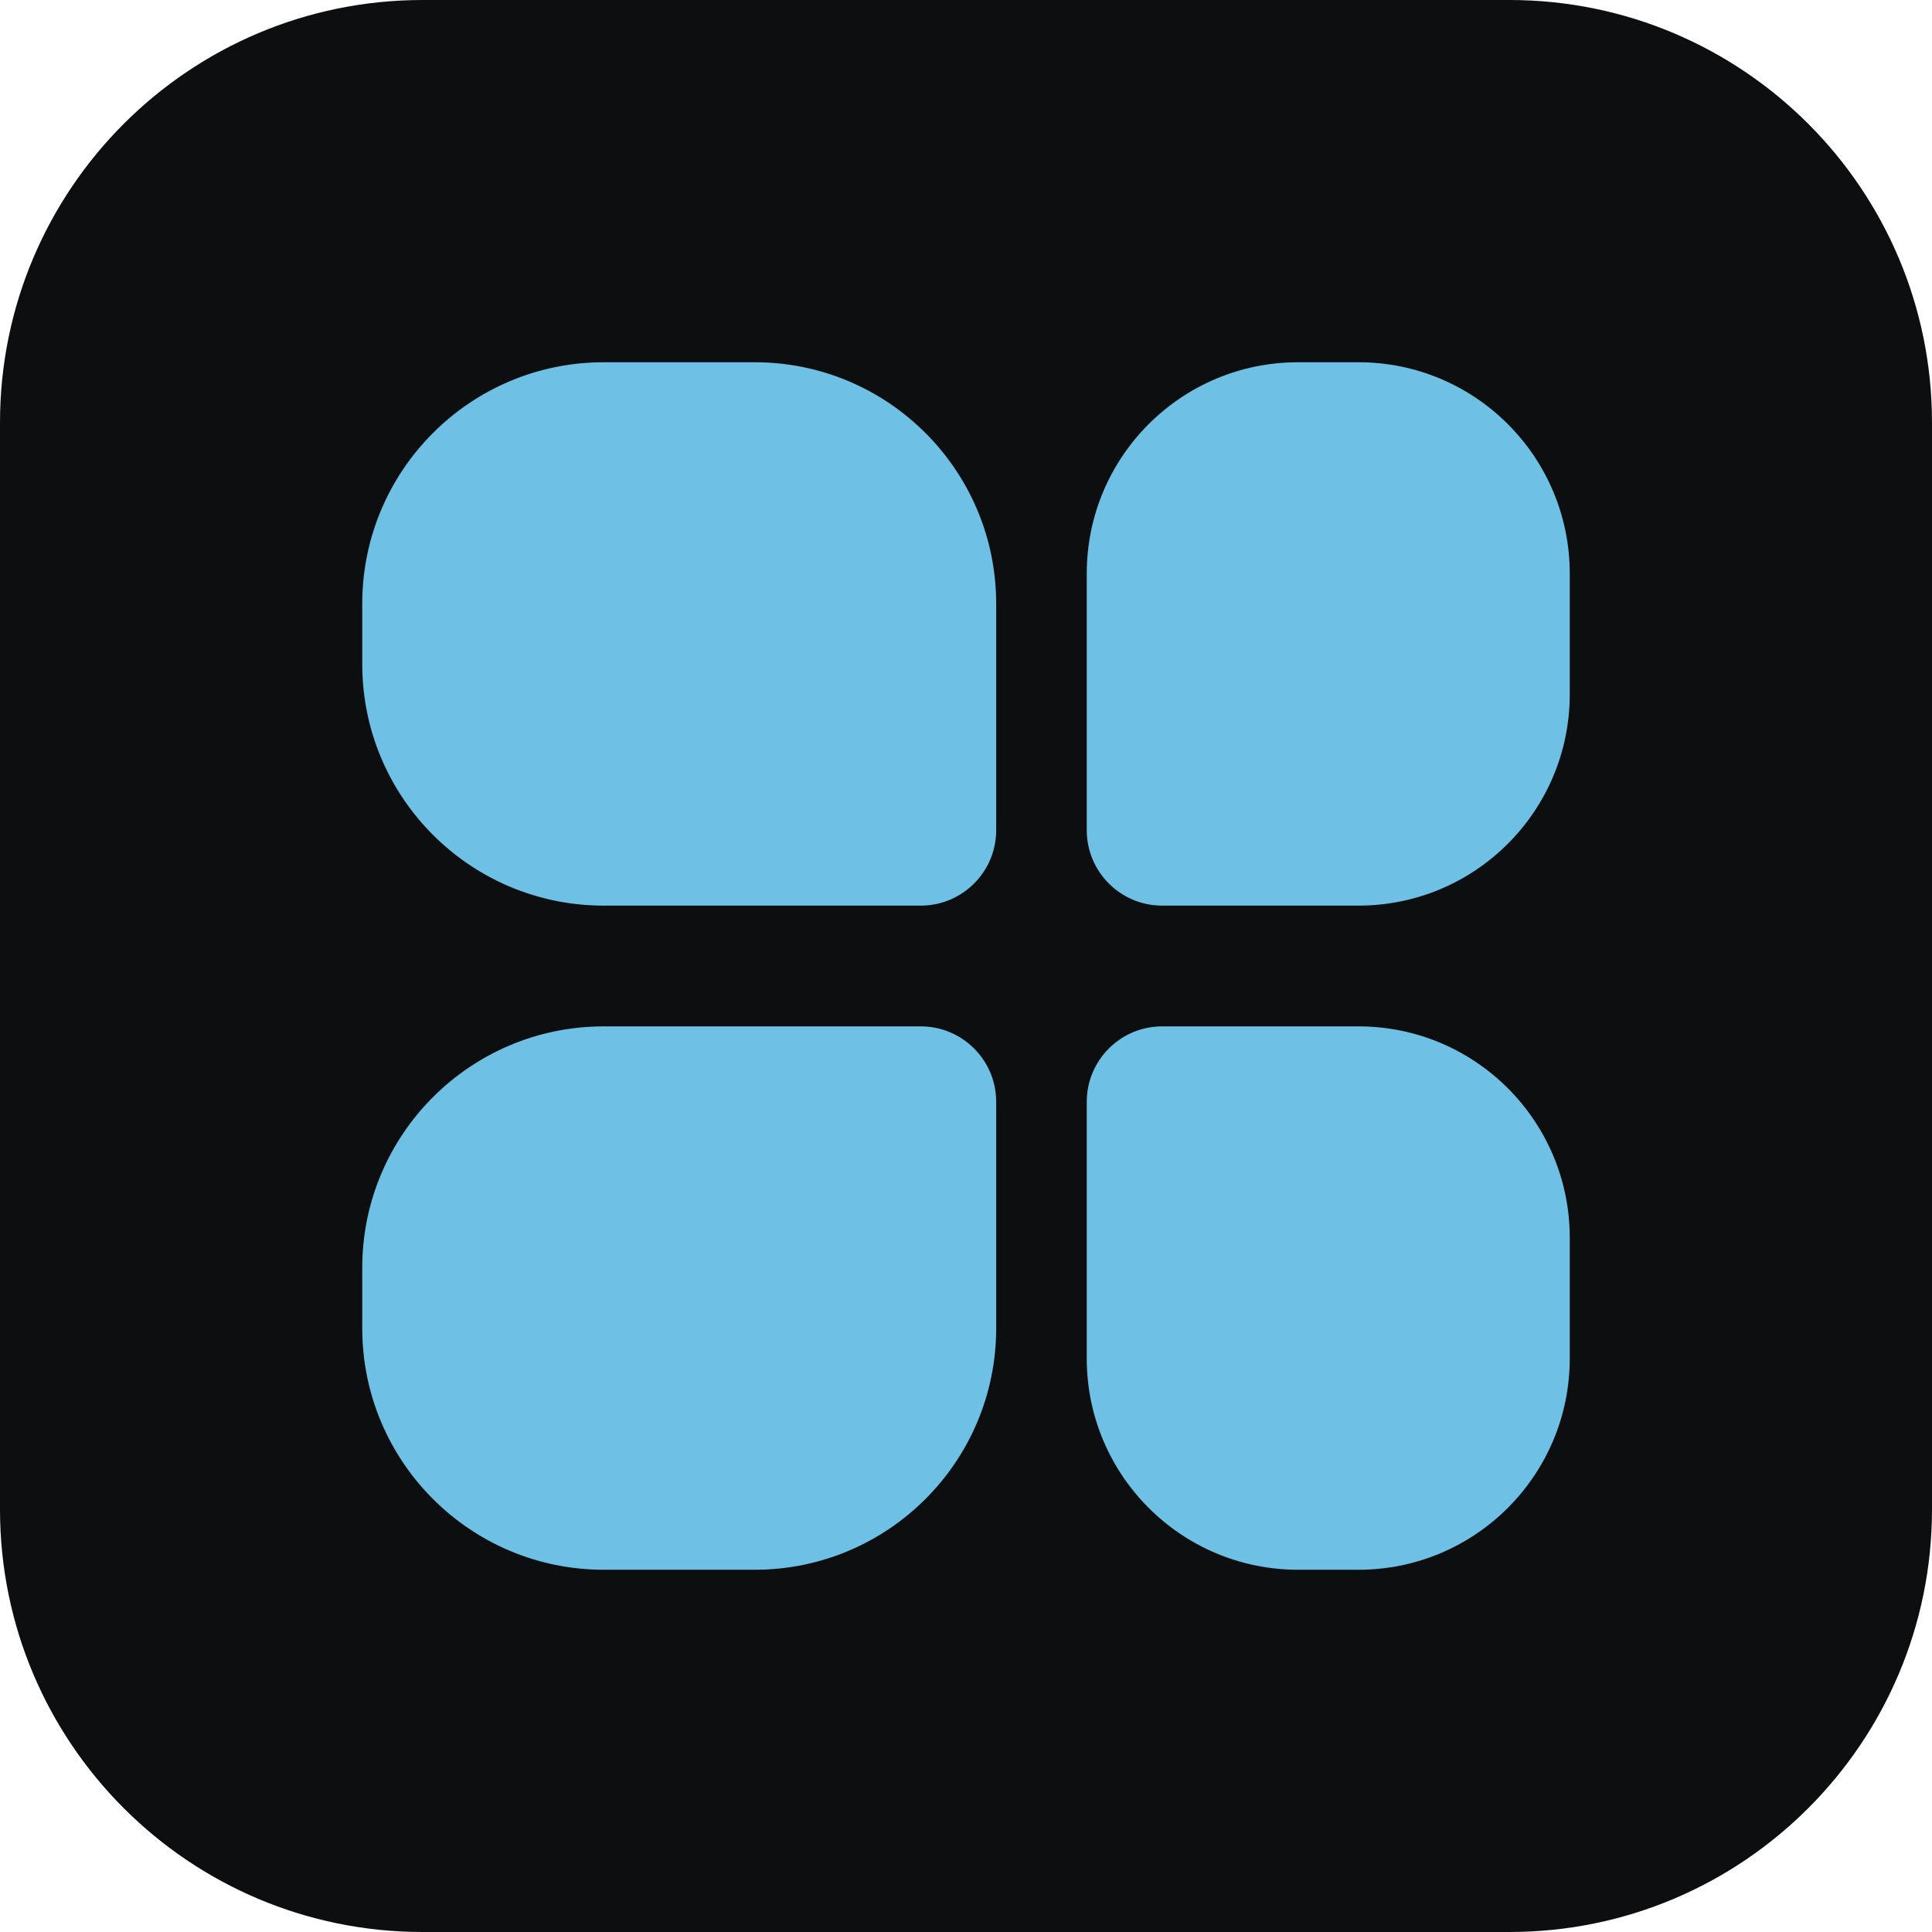
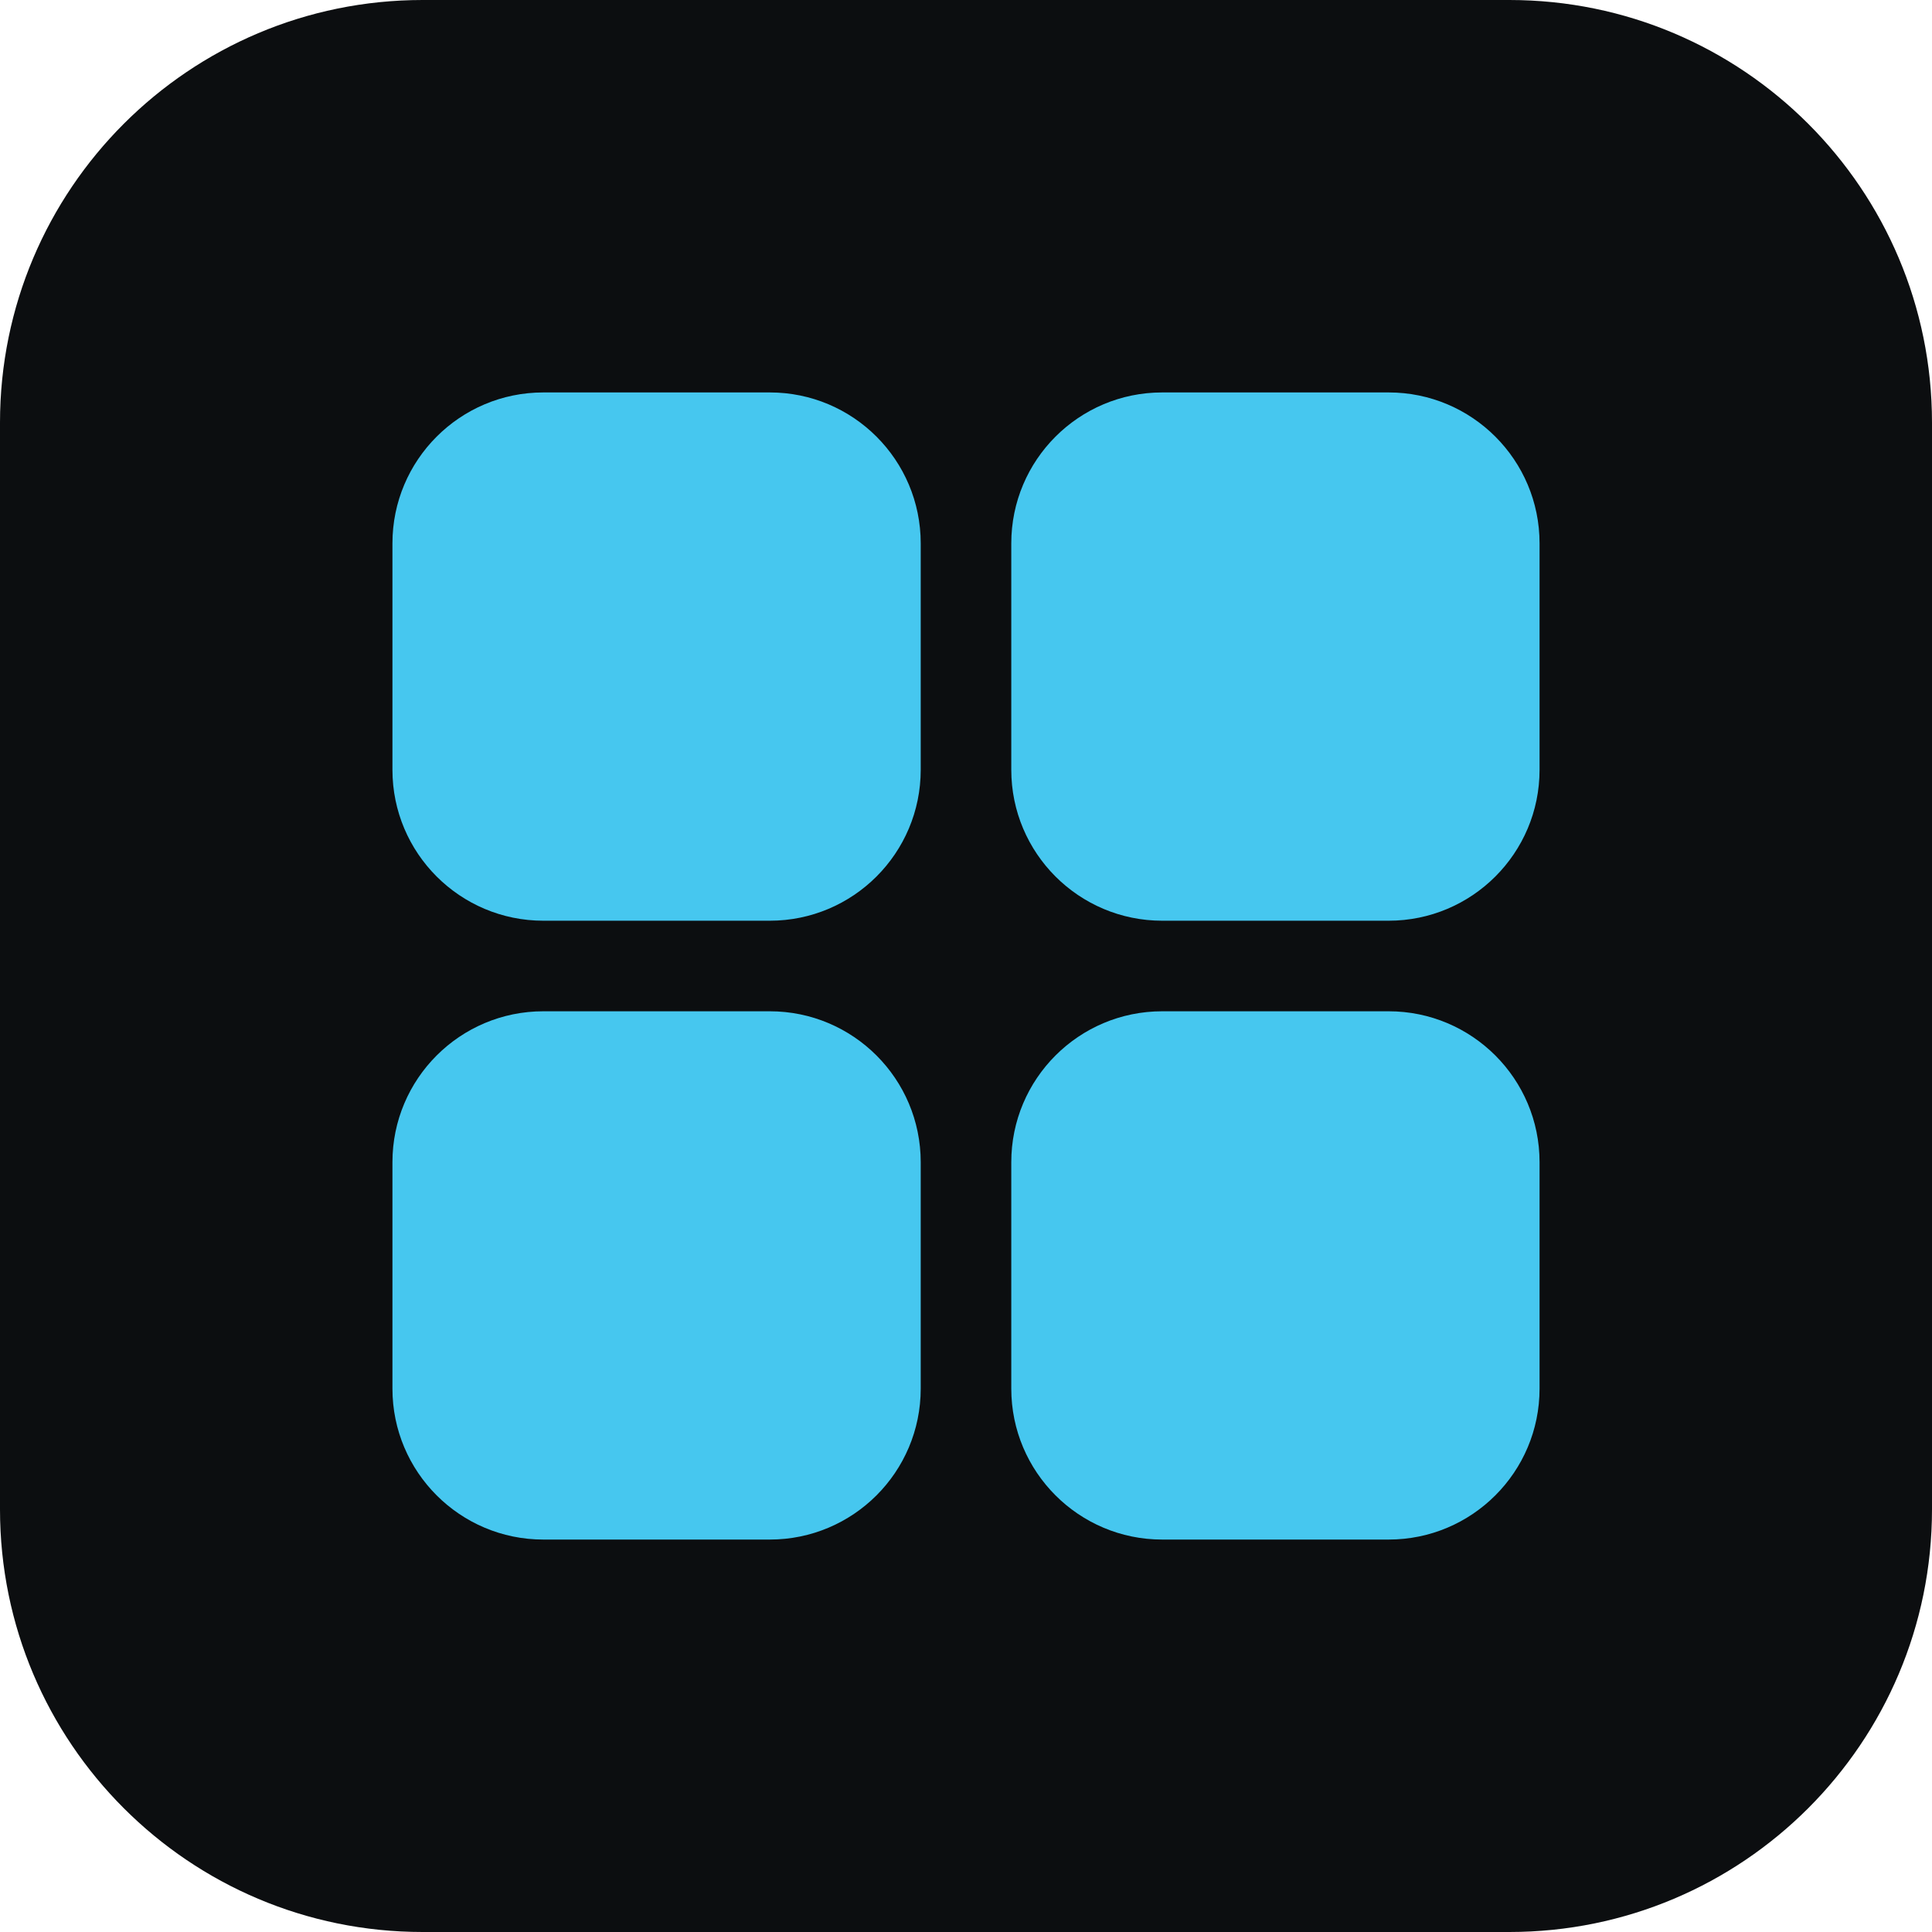
<svg xmlns="http://www.w3.org/2000/svg" viewBox="0 0 64 64">
  <rect width="64" height="64" rx="14" fill="#0c0e10" />
-   <g fill="#6EC1E4">
-     <path d="M20 12 H25 A8 8 0 0 1 33 20 V27.5 A2.5 2.5 0 0 1 30.5 30 H20 A8 8 0 0 1 12 22 V20 A8 8 0 0 1 20 12 Z" />
-     <path d="M43 12 H45 A7 7 0 0 1 52 19 V23 A7 7 0 0 1 45 30 H38.5 A2.5 2.5 0 0 1 36 27.5 V19 A7 7 0 0 1 43 12 Z" />
-     <path d="M20 34 H30.5 A2.5 2.5 0 0 1 33 36.5 V44 A8 8 0 0 1 25 52 H20 A8 8 0 0 1 12 44 V42 A8 8 0 0 1 20 34 Z" />
-     <path d="M38.5 34 H45 A7 7 0 0 1 52 41 V45 A7 7 0 0 1 45 52 H43 A7 7 0 0 1 36 45 V36.5 A2.5 2.5 0 0 1 38.5 34 Z" />
+   <g fill="#46C7EF">
+     <rect x="13" y="13" width="17.5" height="17.5" rx="5" />
+     <rect x="33.5" y="13" width="17.5" height="17.5" rx="5" />
+     <rect x="13" y="33.5" width="17.5" height="17.5" rx="5" />
+     <rect x="33.5" y="33.5" width="17.5" height="17.5" rx="5" />
  </g>
</svg>
